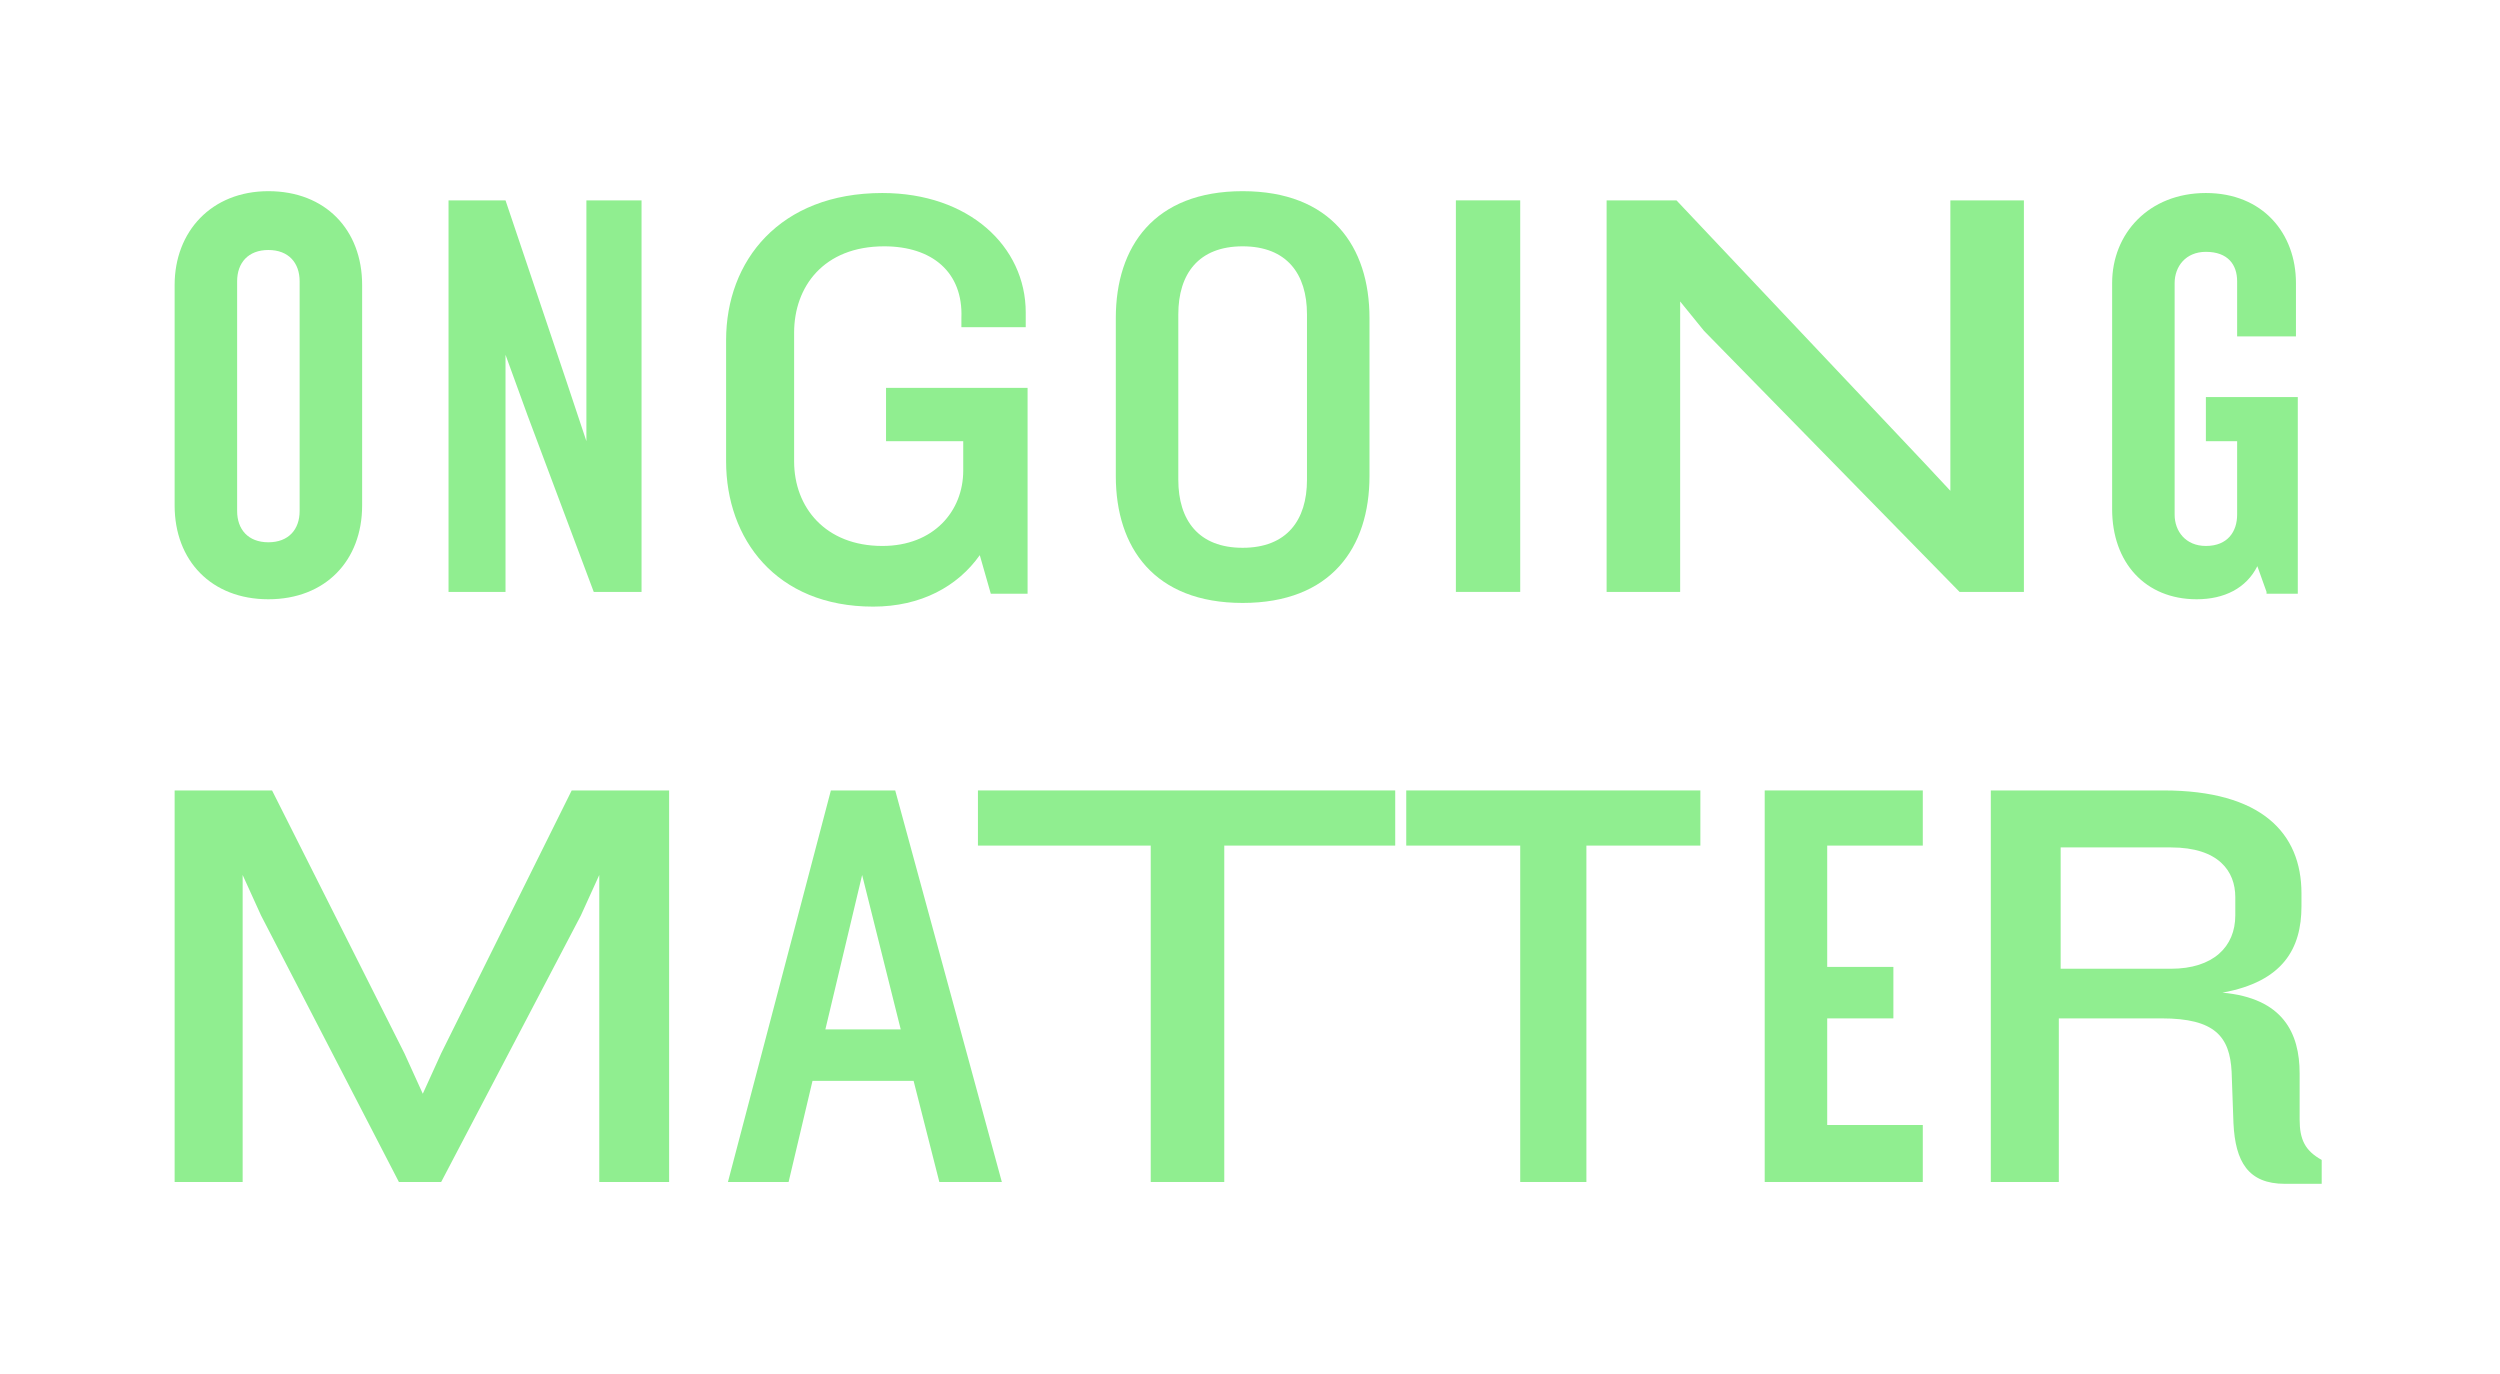
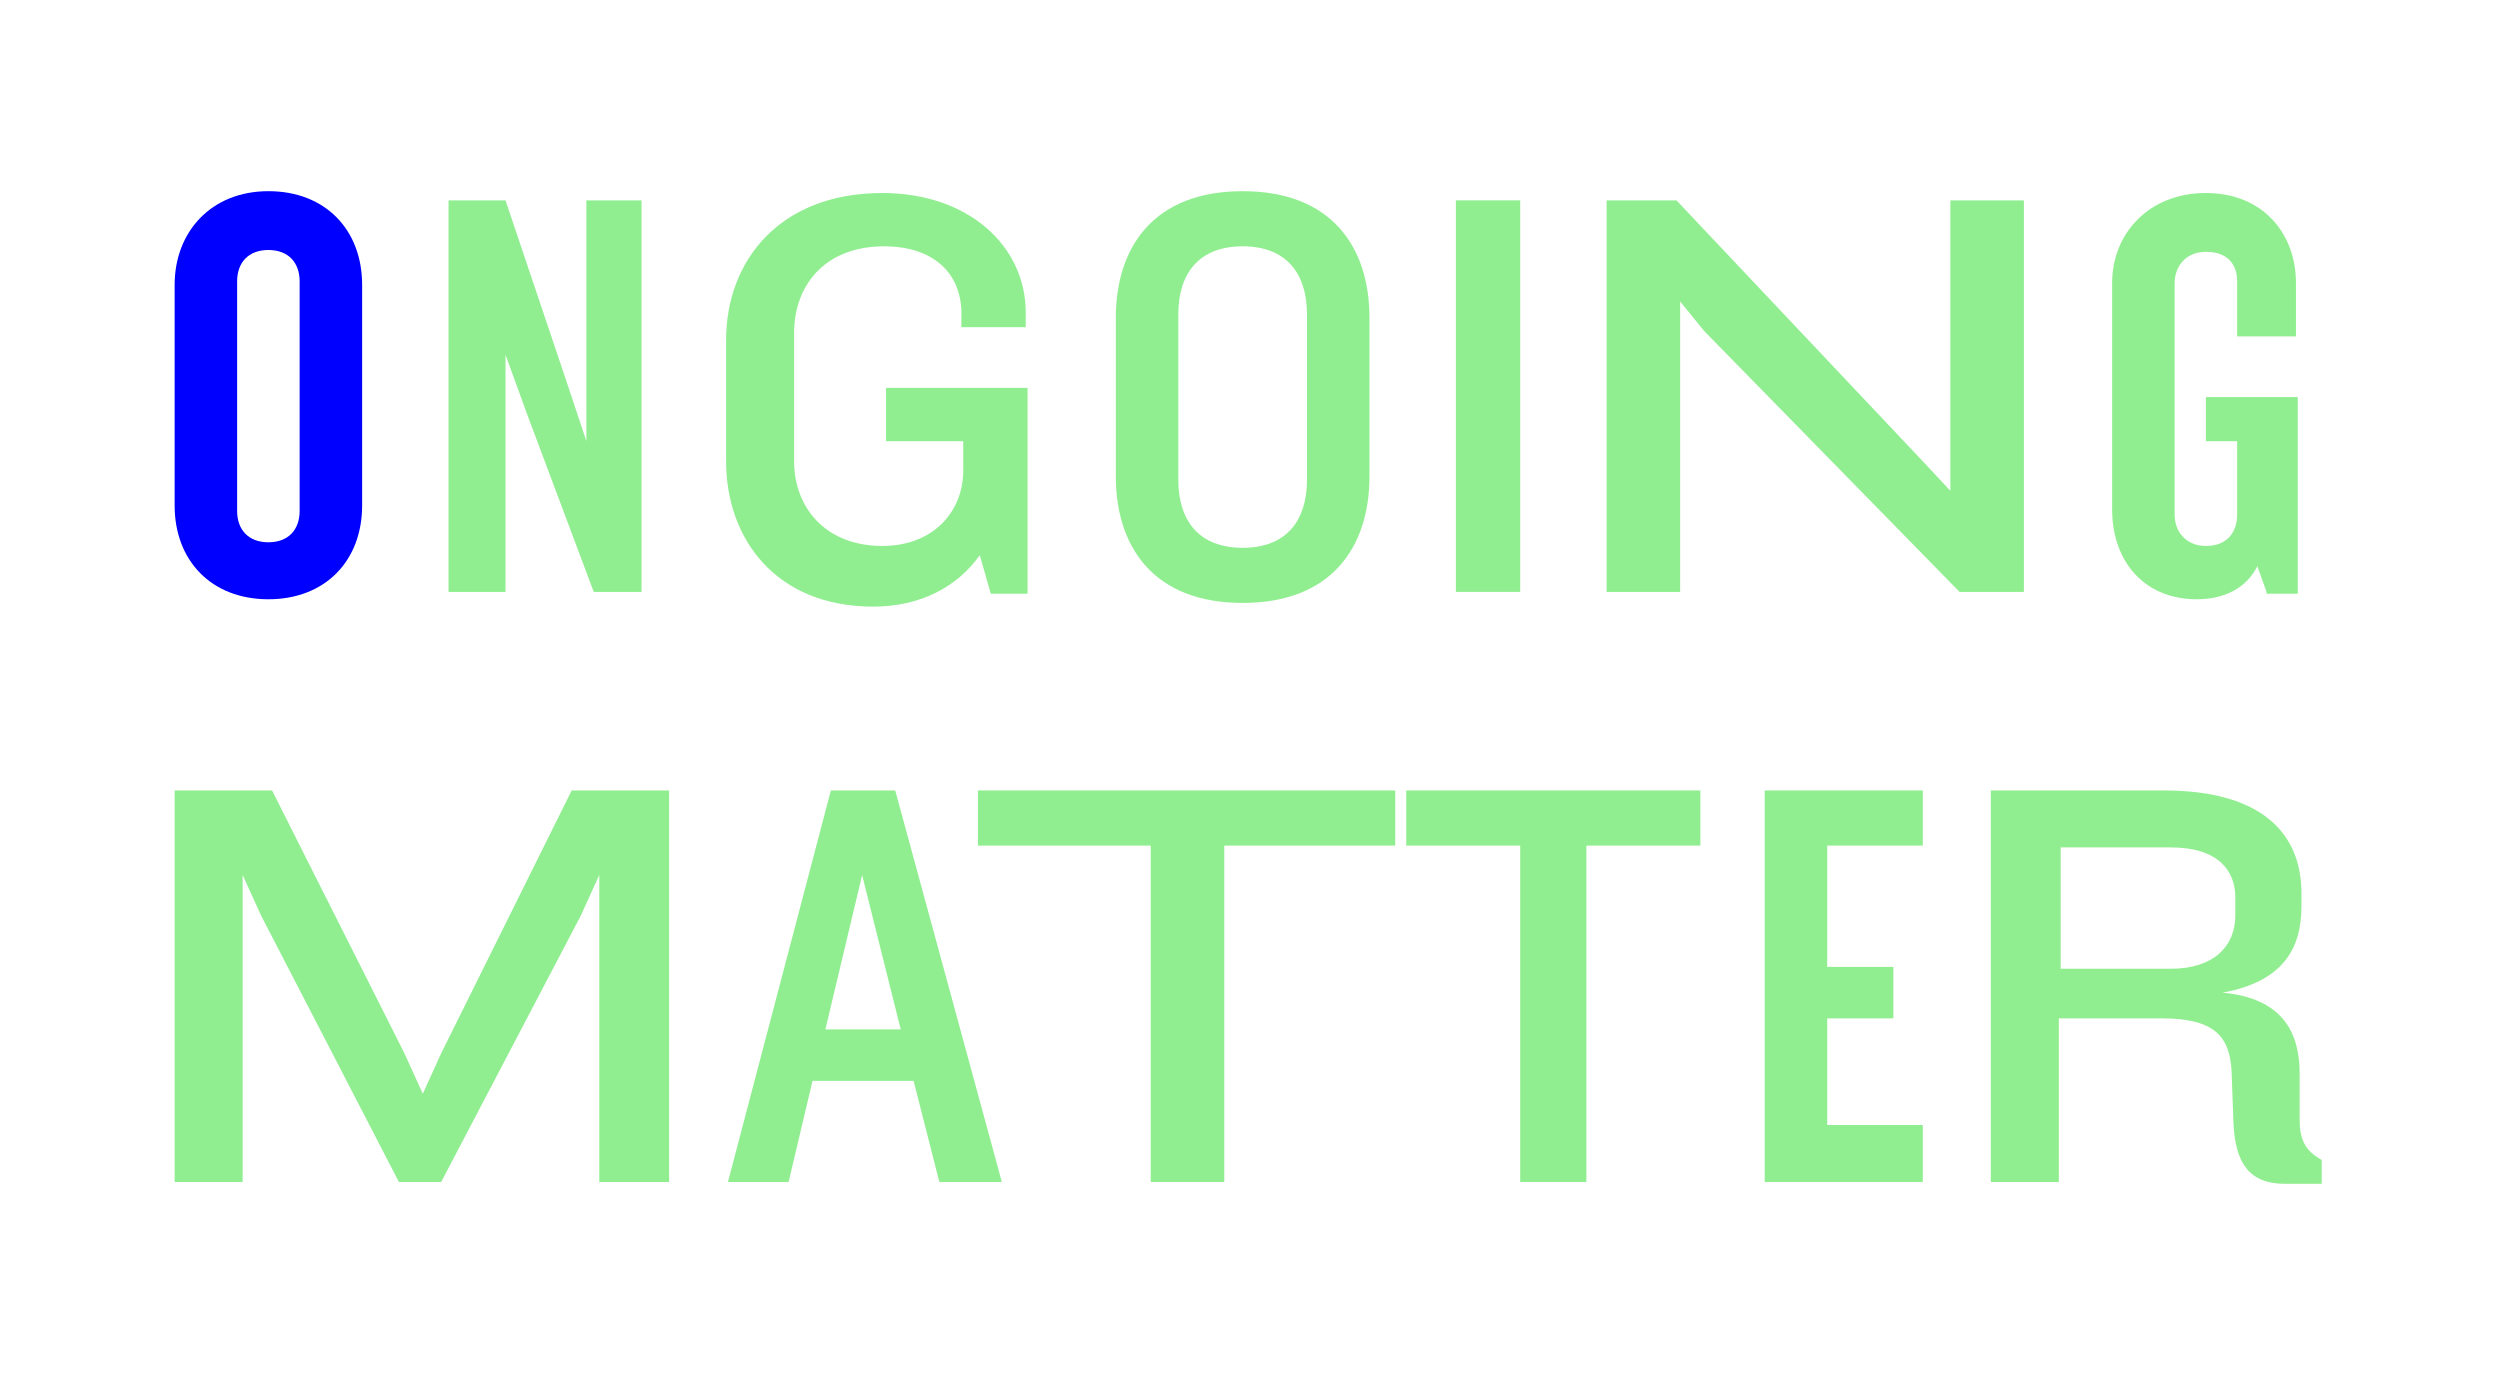
<svg xmlns="http://www.w3.org/2000/svg" version="1.1" id="Layer_1" x="0" y="0" viewBox="0 0 136 74.7" xml:space="preserve">
  <style>
		.pulse {
			fill: lightgreen;
			  animation-duration: 5s;
			animation-name: pulse;
+ 			animation-iteration-count: infinite;
+ 		}
+ 
+ 		.biggie {
+ 			fill: blue;
+ 			animation-duration: 1s;
+ 			animation-name: biggie;
			animation-iteration-count: infinite;
		}

		@keyframes pulse {
			from {
				fill-opacity: 0;
				;
			}
			to {
				fill-opacity: 1;
				;
			}
+ 
+ 			@keyframes biggie {
+ 				from {
+ 					transform: scale(0.1);
+ 				}
+ 				to {
+ 					transform: scale(1);
+ 				}
+ 			}
	</style>
  <g class="entireWordmark pulse">
    <g class="ongoing">
      <polygon id="oneN" stroke="none" points="32.3,32.2 28.7,22.6 27.5,19.3 27.5,32.2 24.4,32.2 24.4,10.9 27.5,10.9 30.8,20.7 31.9,24 31.9,10.9 34.9,10.9  34.9,32.2 " />
      <path id="oneG" d="M48.1,13.4c-3.3,0-4.9,2.2-4.9,4.7v7c0,2.5,1.7,4.6,4.8,4.6c2.8,0,4.4-1.9,4.4-4.1V24h-4.2v-2.9h7.7v11.2h-2l-0.6-2.1  c-1.2,1.7-3.2,2.8-5.8,2.8c-5.3,0-8-3.7-8-7.9v-6.6c0-4.3,2.9-8,8.5-8c4.7,0,7.8,2.9,7.8,6.5v0.8h-3.5v-0.5  C52.4,14.8,50.7,13.4,48.1,13.4" />
      <path d="M71.1,17.1c0-2.2-1.1-3.7-3.5-3.7c-2.4,0-3.5,1.5-3.5,3.7v9c0,2.2,1.1,3.7,3.5,3.7c2.4,0,3.5-1.5,3.5-3.7V17.1z M67.6,32.8  c-4.8,0-6.9-3-6.9-6.9v-8.6c0-3.9,2.1-6.9,6.9-6.9c4.8,0,6.9,3,6.9,6.9v8.6C74.5,29.8,72.4,32.8,67.6,32.8" />
      <rect x="79.2" y="10.9" width="3.5" height="21.3" />
      <polygon points="106.6,32.2 92.7,18 91.4,16.4 91.4,32.2 87.4,32.2 87.4,10.9 91.2,10.9 104.7,25.2 106.1,26.7 106.1,10.9  110.1,10.9 110.1,32.2 " />
-       <path d="M16.3,15.3c0-1-0.6-1.7-1.7-1.7s-1.7,0.7-1.7,1.7v12.5c0,1,0.6,1.7,1.7,1.7s1.7-0.7,1.7-1.7V15.3z M14.6,32.6  c-3.1,0-5.1-2.1-5.1-5.1v-12c0-2.9,2-5.1,5.1-5.1s5.1,2.1,5.1,5.1v12C19.7,30.5,17.7,32.6,14.6,32.6" />
+       <path class="biggie" d="M16.3,15.3c0-1-0.6-1.7-1.7-1.7s-1.7,0.7-1.7,1.7v12.5c0,1,0.6,1.7,1.7,1.7s1.7-0.7,1.7-1.7V15.3z M14.6,32.6  c-3.1,0-5.1-2.1-5.1-5.1v-12c0-2.9,2-5.1,5.1-5.1s5.1,2.1,5.1,5.1v12C19.7,30.5,17.7,32.6,14.6,32.6" />
      <path d="M123.3,32.2l-0.5-1.4c-0.6,1.2-1.8,1.8-3.3,1.8c-2.8,0-4.6-2-4.6-4.9V15.4c0-2.7,2-4.9,5.1-4.9c3.1,0,4.9,2.2,4.9,4.9v2.9  h-3.2v-3c0-0.9-0.5-1.6-1.7-1.6c-1.1,0-1.7,0.8-1.7,1.7V28c0,0.9,0.6,1.7,1.7,1.7c1.2,0,1.7-0.8,1.7-1.7v-4h-1.7v-2.4h5v10.7H123.3z  " />
    </g>
    <g class="matter">
      <polygon points="31.1,43 24,57.3 23,59.5 22,57.3 14.8,43 9.5,43 9.5,64.3 13.2,64.3 13.2,47.6 14.2,49.8 21.7,64.3 24,64.3   31.6,49.8 32.6,47.6 32.6,64.3 36.4,64.3 36.4,43  " />
      <path d="M46.9,47.6l2.1,8.4h-4.1L46.9,47.6z M45.2,43l-5.6,21.3h3.3l1.3-5.5h5.5l1.4,5.5h3.4L48.7,43H45.2z" />
      <polygon points="76.5,43 76.5,46 82.7,46 82.7,64.3 86.3,64.3 86.3,46 92.5,46 92.5,43  " />
      <polygon points="53.2,43 53.2,46 62.6,46 62.6,64.3 66.6,64.3 66.6,46 75.9,46 75.9,43  " />
      <polygon points="96,43 96,64.3 104.6,64.3 104.6,61.2 99.4,61.2 99.4,55.4 103,55.4 103,52.6 99.4,52.6 99.4,46 104.6,46 104.6,43    " />
      <path d="M121.6,48.8c0-1.4-0.9-2.7-3.5-2.7h-6v6.6h6c2.3,0,3.5-1.2,3.5-2.9V48.8z M124.3,64.4c-2,0-2.7-1.2-2.8-3.3l-0.1-2.8   c-0.1-1.9-0.9-2.9-3.8-2.9h-5.6v8.9h-3.7V43h9.4c5.3,0,7.5,2.3,7.5,5.6v0.7c0,2.3-1,4.1-4.3,4.7c3.3,0.3,4.2,2.2,4.2,4.4l0,2.5   c0,1.1,0.3,1.7,1.2,2.2v1.3H124.3z" />
    </g>
  </g>
</svg>
